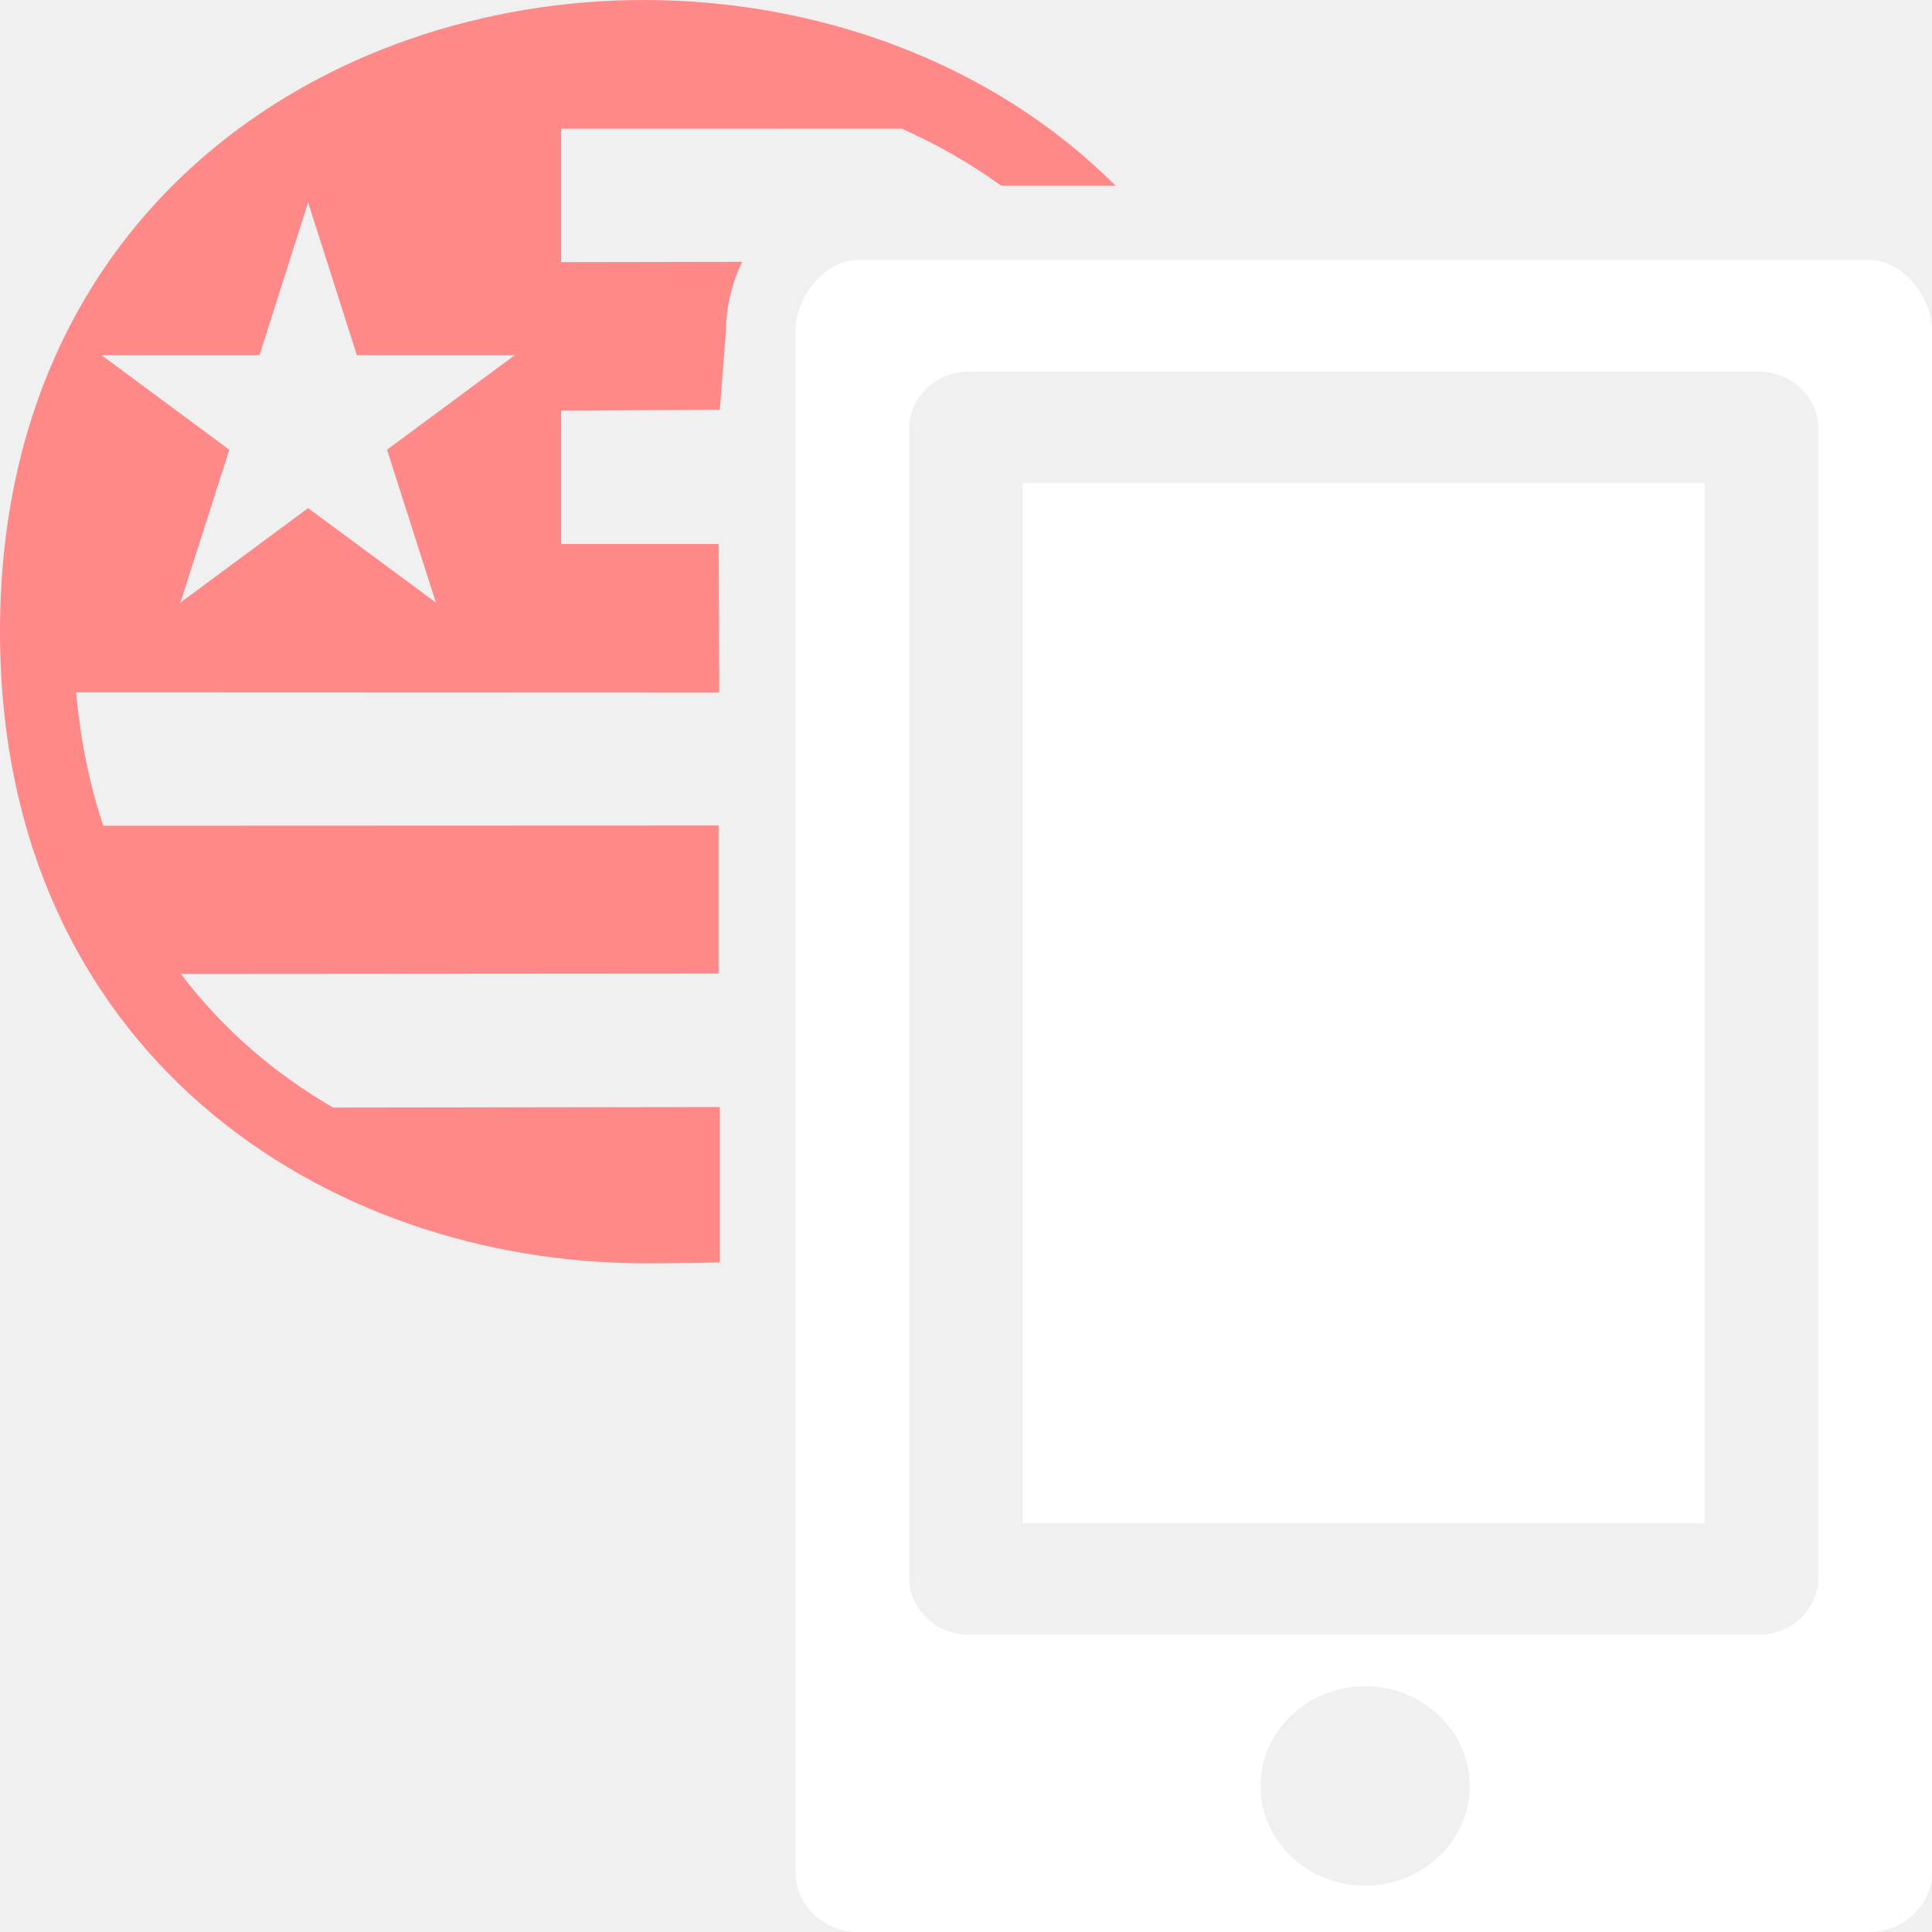
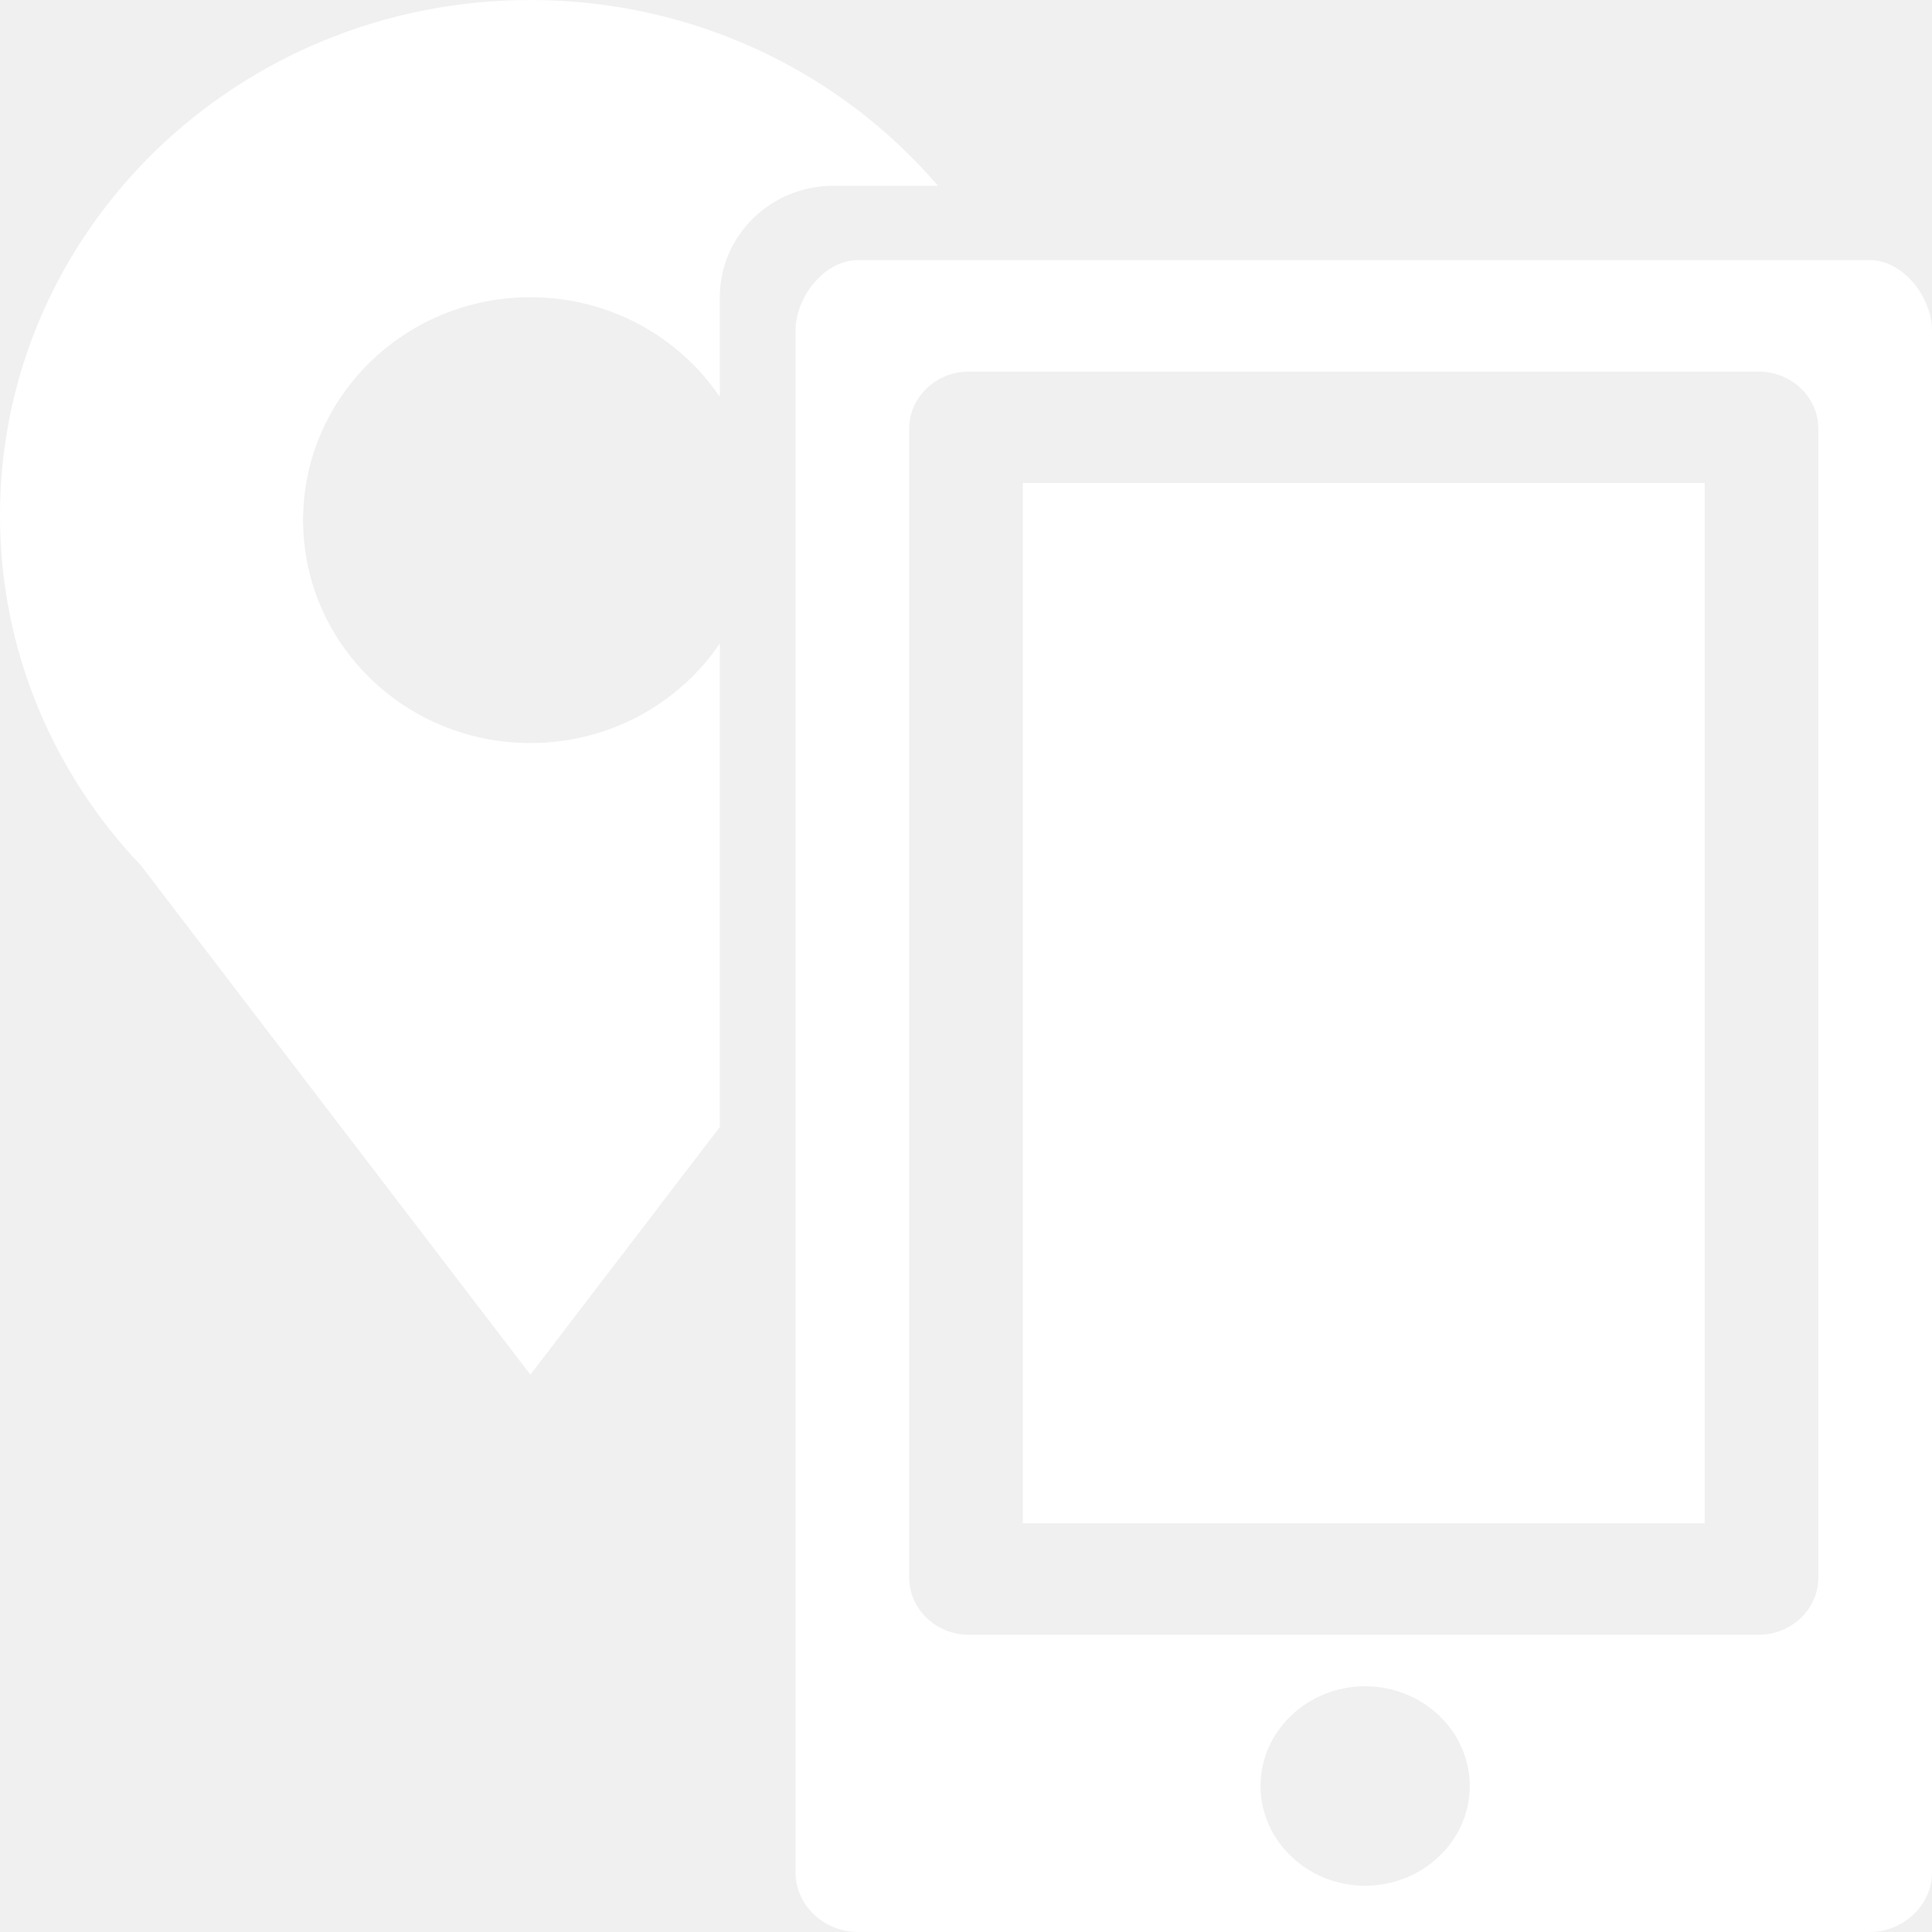
<svg xmlns="http://www.w3.org/2000/svg" id="Icons.fw-domestic-airtime-top-up" viewBox="0 0 25 25" style="background-color:#ffffff00" version="1.1" xml:space="preserve" x="0px" y="0px" width="25px" height="25px">
-   <g id="domestic-airtime-top-up">
-     <path id="color4" d="M 9.314 14.325 L 4.311 14.332 C 3.555 13.894 2.882 13.317 2.341 12.603 L 9.299 12.598 L 9.299 10.682 L 1.336 10.685 C 1.16 10.154 1.04 9.58 0.985 8.959 L 9.306 8.962 L 9.299 7.039 L 7.26 7.039 L 7.26 5.312 L 9.314 5.303 L 9.394 4.271 C 9.394 3.977 9.479 3.632 9.605 3.388 L 7.26 3.392 L 7.26 1.665 L 11.671 1.666 C 12.124 1.868 12.556 2.114 12.956 2.404 L 14.436 2.404 C 12.833 0.799 10.569 0 8.333 0 C 4.217 0 0 2.709 0 8.173 C 0 13.637 4.217 16.346 8.333 16.346 C 8.497 16.346 9.15 16.343 9.314 16.334 L 9.314 14.325 ZM 3.357 4.597 L 3.987 2.619 L 4.618 4.597 L 6.66 4.597 L 5.008 5.819 L 5.64 7.797 L 3.987 6.575 L 2.335 7.797 L 2.967 5.819 L 1.315 4.597 L 3.357 4.597 Z" fill="#ff8888" />
-     <path id="base4" d="M 24.161 3.365 L 11.106 3.365 C 10.659 3.365 10.294 3.853 10.294 4.279 L 10.294 24.226 C 10.294 24.652 10.659 25 11.106 25 L 24.188 25 C 24.635 25 25 24.652 25 24.226 L 25 4.279 C 25 3.853 24.635 3.365 24.188 3.365 L 24.161 3.365 ZM 17.665 24.401 C 16.919 24.401 16.311 23.821 16.311 23.111 C 16.311 22.4 16.919 21.82 17.665 21.82 C 18.41 21.82 19.019 22.4 19.019 23.111 C 19.019 23.821 18.41 24.401 17.665 24.401 ZM 23.529 20.416 C 23.529 20.822 23.181 21.154 22.756 21.154 L 12.539 21.154 C 12.113 21.154 11.765 20.822 11.765 20.416 L 11.765 5.545 C 11.765 5.14 12.113 4.808 12.539 4.808 L 22.756 4.808 C 23.181 4.808 23.529 5.14 23.529 5.545 L 23.529 20.416 ZM 13.235 19.712 L 22.059 19.712 L 22.059 6.25 L 13.235 6.25 L 13.235 19.712 Z" fill="#ffffff" />
-   </g>
+   <path d="M 24.161 3.365 L 11.106 3.365 C 10.659 3.365 10.294 3.853 10.294 4.279 L 10.294 24.226 C 10.294 24.652 10.659 25 11.106 25 L 24.188 25 C 24.635 25 25 24.652 25 24.226 L 25 4.279 C 25 3.853 24.635 3.365 24.188 3.365 L 24.161 3.365 ZM 17.665 24.401 C 16.919 24.401 16.311 23.821 16.311 23.111 C 16.311 22.4 16.919 21.82 17.665 21.82 C 18.41 21.82 19.019 22.4 19.019 23.111 C 19.019 23.821 18.41 24.401 17.665 24.401 ZM 23.529 20.416 C 23.529 20.822 23.181 21.154 22.756 21.154 L 12.538 21.154 C 12.113 21.154 11.765 20.822 11.765 20.416 L 11.765 5.545 C 11.765 5.14 12.113 4.808 12.538 4.808 L 22.756 4.808 C 23.181 4.808 23.529 5.14 23.529 5.545 L 23.529 20.416 ZM 13.235 19.712 L 22.059 19.712 L 22.059 6.25 L 13.235 6.25 L 13.235 19.712 ZM 3.922 6.731 C 3.922 5.138 5.238 3.846 6.863 3.846 C 7.886 3.846 8.787 4.357 9.314 5.135 L 9.314 3.846 C 9.314 3.05 9.972 2.404 10.784 2.404 L 12.137 2.404 C 10.878 0.935 8.983 0 6.863 0 C 3.072 0 0 2.986 0 6.671 C 0 8.42 0.693 10.012 1.826 11.202 L 6.863 17.788 L 9.314 14.584 L 9.314 8.327 C 8.787 9.104 7.886 9.615 6.863 9.615 C 5.238 9.615 3.922 8.324 3.922 6.731 Z" fill="#ffffff" />
</svg>
